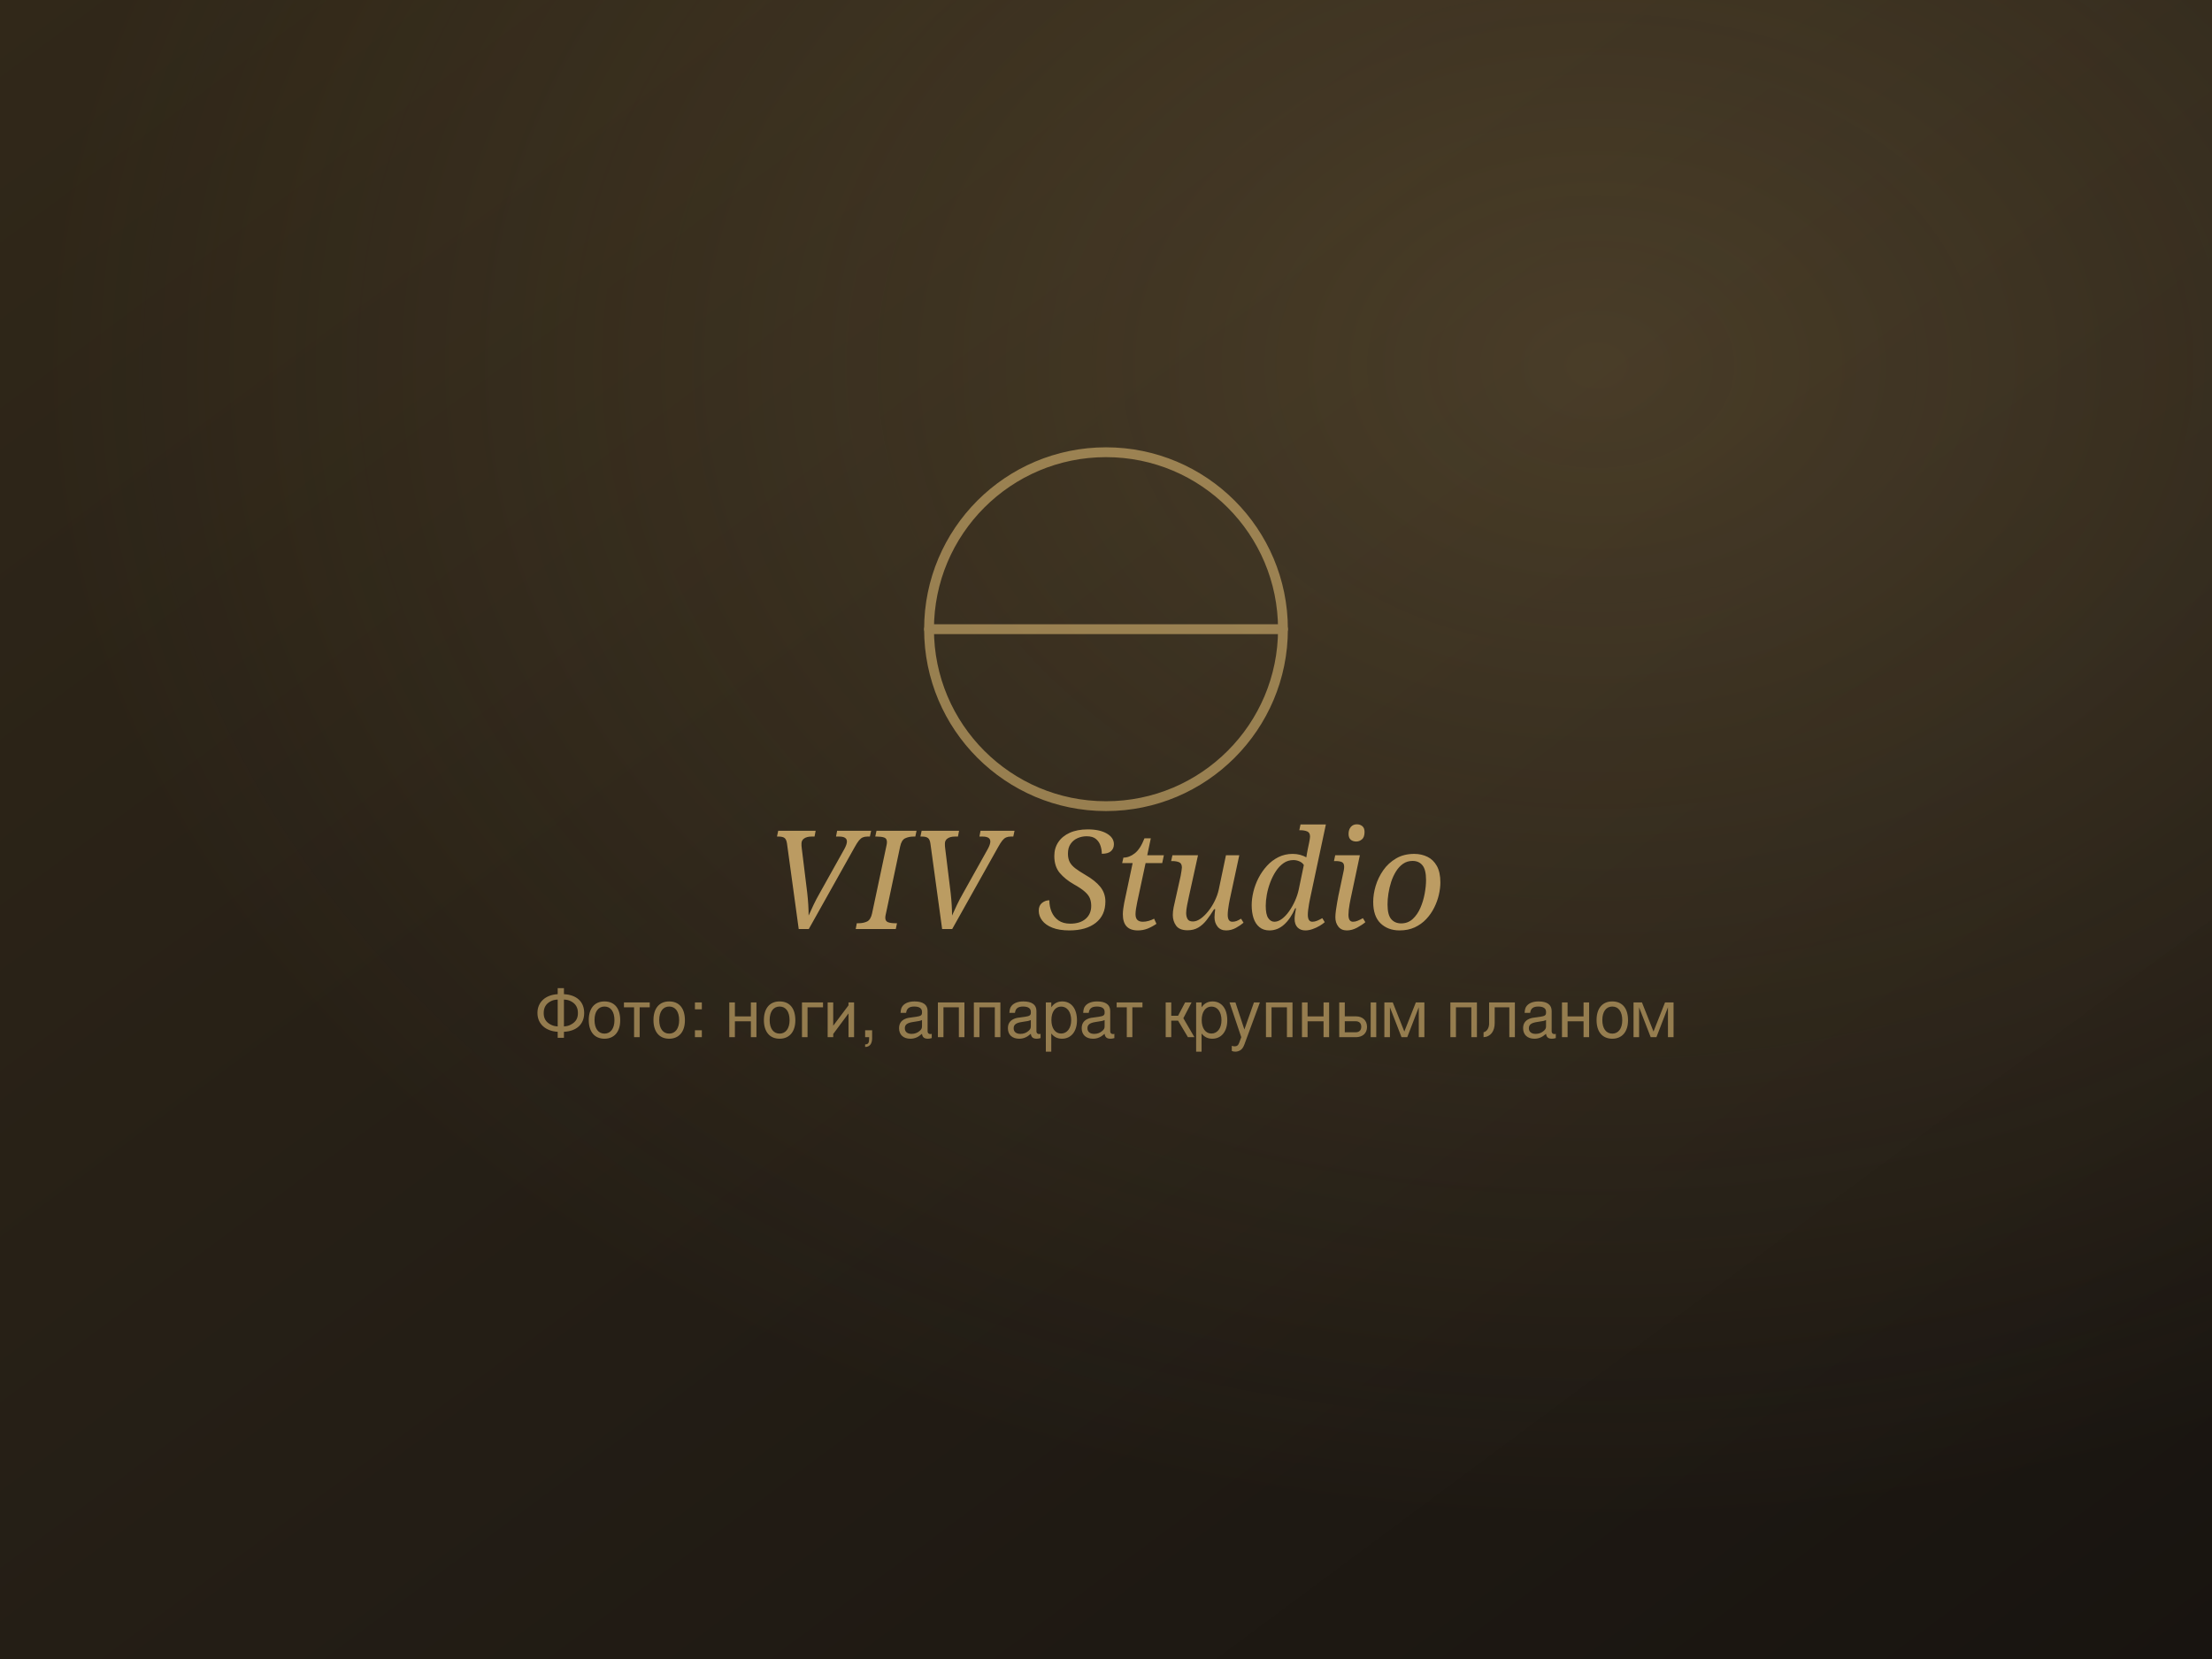
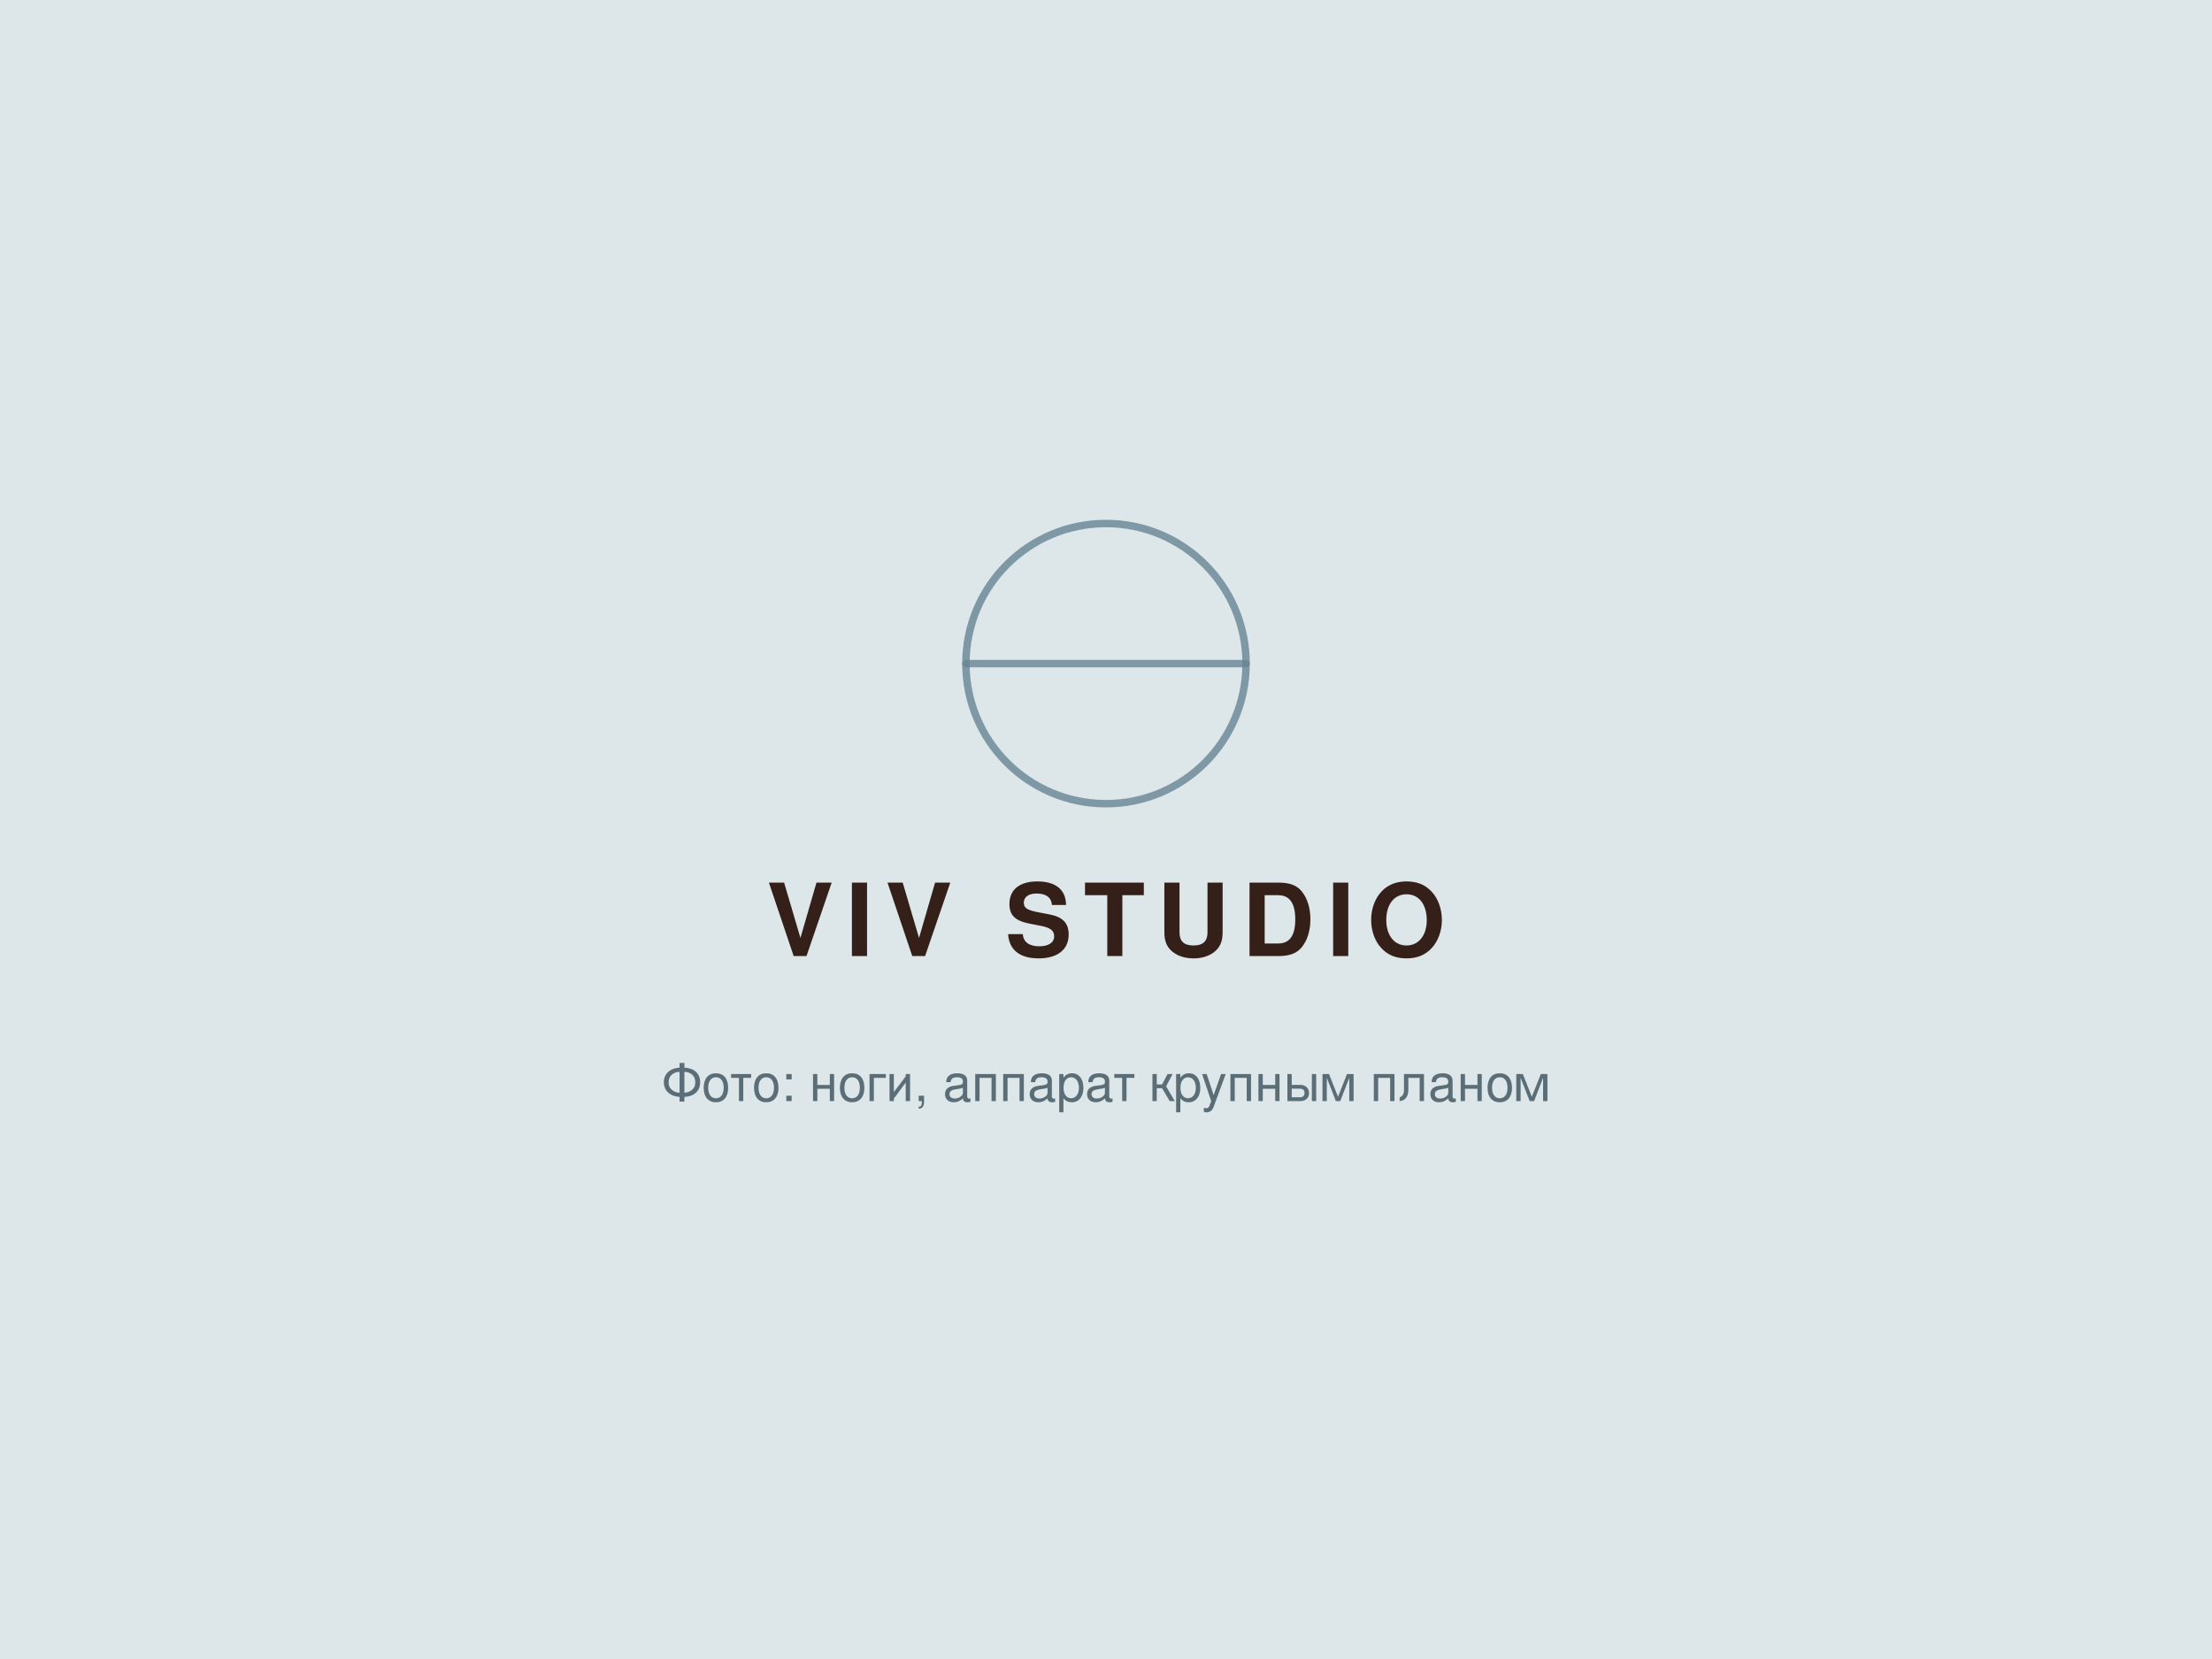
<svg xmlns="http://www.w3.org/2000/svg" viewBox="0 0 900 675" width="900" height="675" role="img">
-   <defs>
-     <linearGradient id="g" x1="0" y1="0" x2="1" y2="1">
-       <stop offset="0" stop-color="#312819" />
-       <stop offset=".55" stop-color="#231D15" />
-       <stop offset="1" stop-color="#181410" />
-     </linearGradient>
-     <radialGradient id="s" cx=".72" cy=".22" r=".7">
-       <stop offset="0" stop-color="#D9B571" stop-opacity=".2" />
-       <stop offset="1" stop-color="#D9B571" stop-opacity="0" />
-     </radialGradient>
-   </defs>
-   <rect width="900" height="675" fill="url(#g)" />
-   <rect width="900" height="675" fill="url(#s)" />
-   <g opacity=".6" fill="none" stroke="#D9B571" stroke-width="4.0">
-     <circle cx="450.0" cy="256" r="72" />
-     <path d="M378 256 l144 0" stroke-linecap="round" />
+   <rect width="900" height="675" fill="#DDE7EA" />
+   <g fill="none" stroke="#688593" stroke-width="3.037" stroke-opacity=".8">
+     <circle cx="450" cy="270" r="57" />
+     <path d="M393 270 L507 270" stroke-linecap="round" />
  </g>
-   <text x="50%" y="378" text-anchor="middle" font-family="Georgia,serif" font-style="italic" font-size="56" fill="#D9B571" opacity=".82">VIV Studio</text>
-   <text x="50%" y="422" text-anchor="middle" font-family="Helvetica,Arial,sans-serif" font-size="27" fill="#D9B571" opacity=".6">Фото: ноги, аппарат крупным планом</text>
+   <text x="50%" y="389" text-anchor="middle" font-family="Helvetica,Arial,sans-serif" font-weight="bold" font-size="41" letter-spacing="5" fill="#342019">VIV STUDIO</text>
+   <text x="50%" y="448" text-anchor="middle" font-family="Helvetica,Arial,sans-serif" font-size="21" fill="#5B6E77">Фото: ноги, аппарат крупным планом</text>
</svg>
